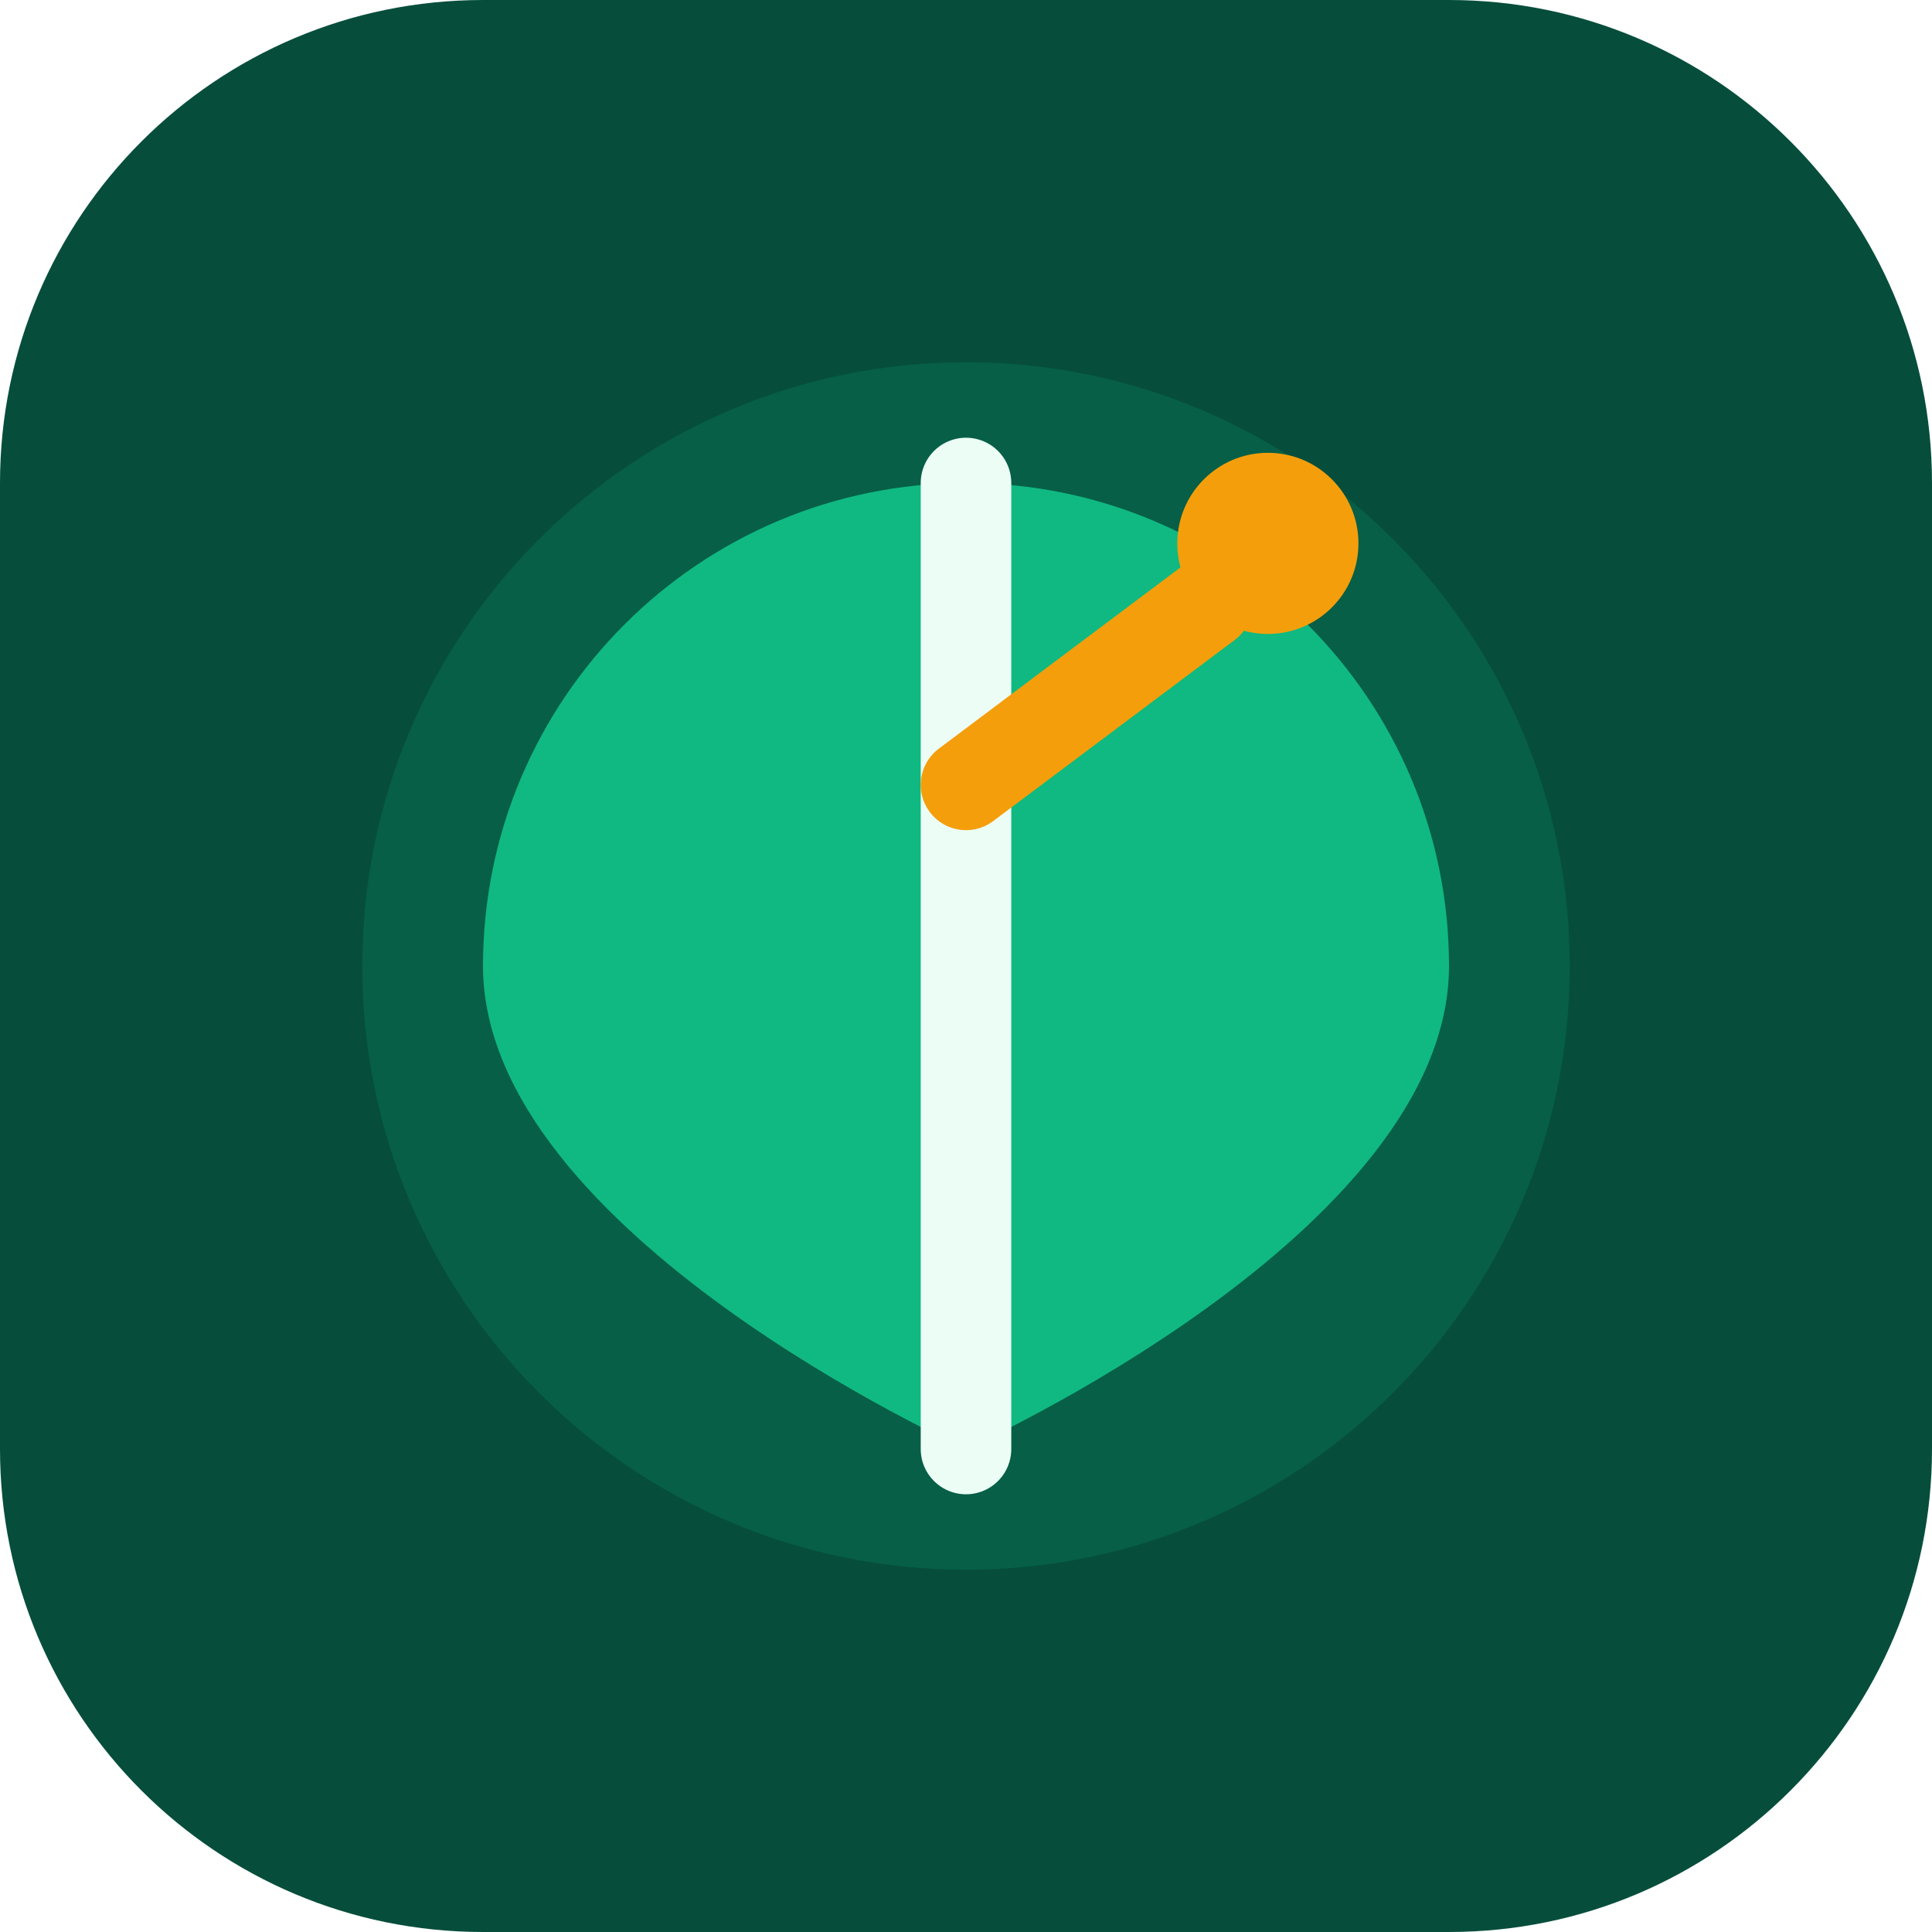
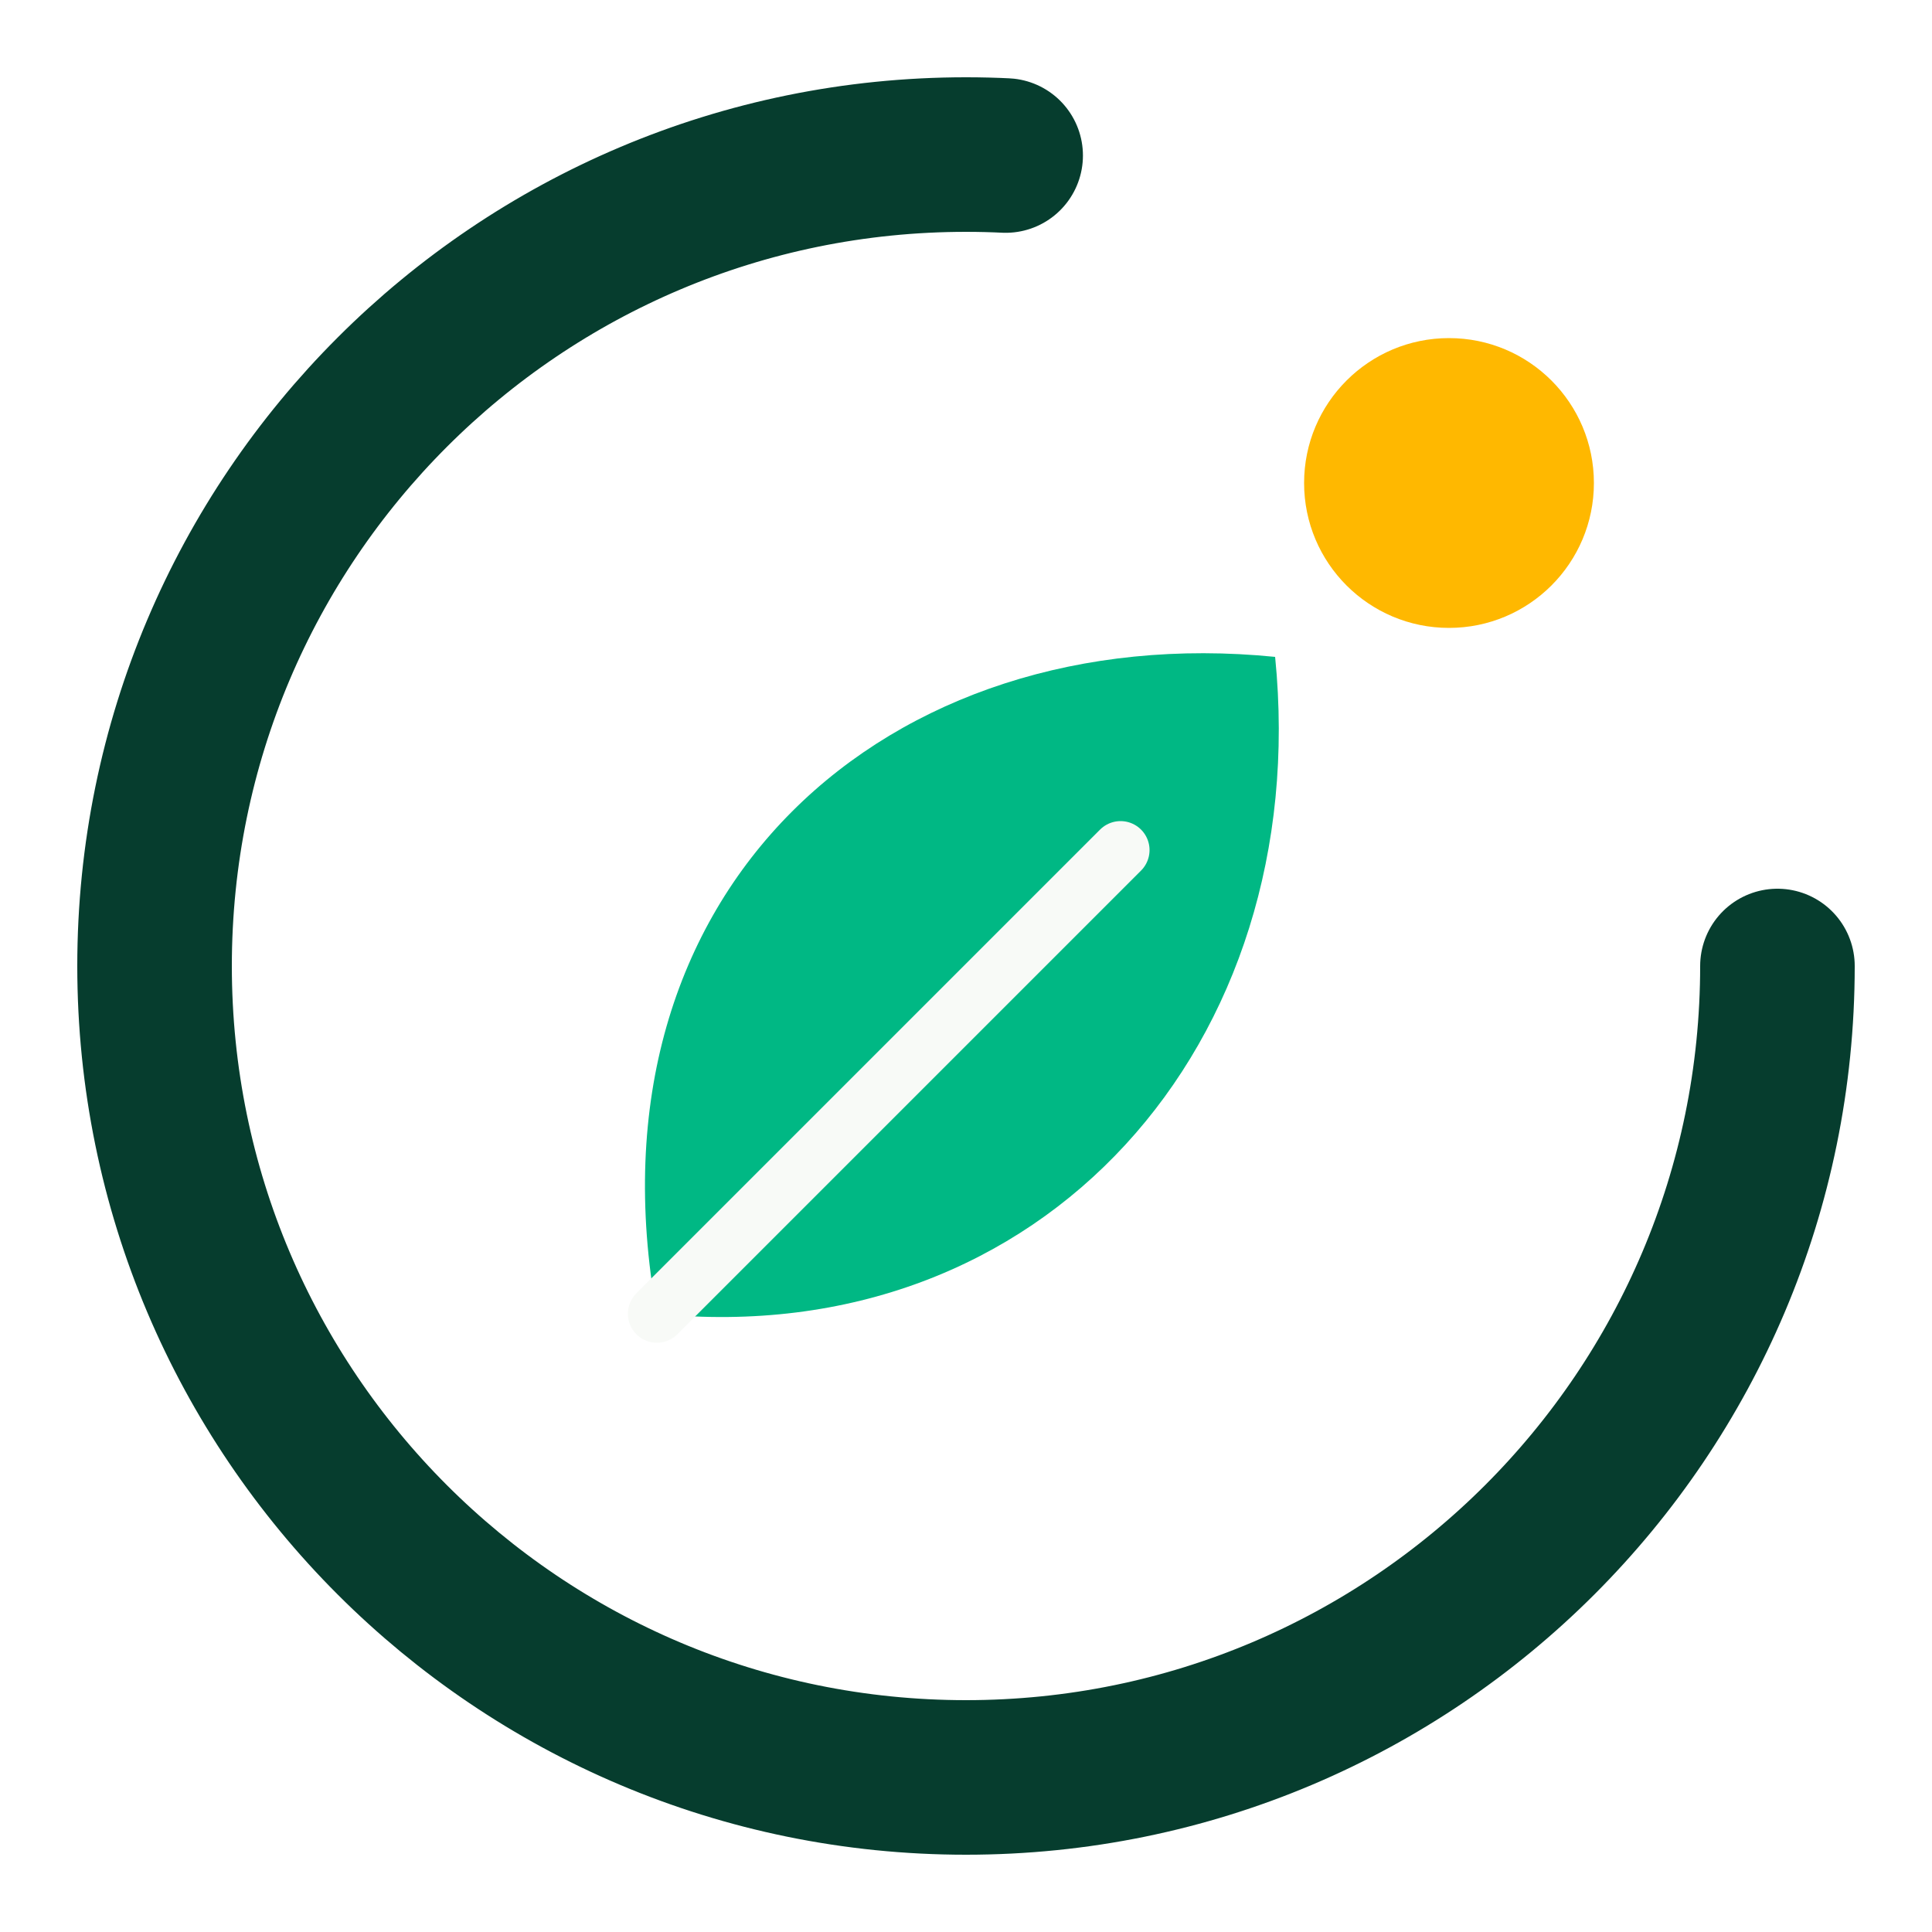
- <svg xmlns="http://www.w3.org/2000/svg" viewBox="0 0 32 32" fill="none">
-   <rect width="32" height="32" rx="8" fill="#064e3b" />
-   <path d="M16 6C10.477 6 6 10.477 6 16C6 21.523 10.477 26 16 26C21.523 26 26 21.523 26 16C26 10.477 21.523 6 16 6Z" fill="#047857" opacity="0.4" />
-   <path d="M16 8C11.582 8 8 11.582 8 16C8 20.418 16 24 16 24C16 24 24 20.418 24 16C24 11.582 20.418 8 16 8Z" fill="#10b981" />
-   <path d="M16 8V24" stroke="#ecfdf5" stroke-width="1.5" stroke-linecap="round" />
-   <path d="M16 13L20 10" stroke="#f59e0b" stroke-width="1.5" stroke-linecap="round" />
-   <circle cx="21" cy="9" r="1.5" fill="#f59e0b" />
+ <svg xmlns="http://www.w3.org/2000/svg" viewBox="0 0 100 100" fill="none">
+   <circle cx="50" cy="50" r="42" stroke="#063D2E" stroke-width="8" stroke-linecap="round" stroke-dasharray="200 64" />
+   <path d="M34 68C30 46 46 32 66 34C68 54 54 70 34 68Z" fill="#00B884" />
+   <path d="M34 68L58 44" stroke="#F8FAF7" stroke-width="3" stroke-linecap="round" />
+   <circle cx="75" cy="25" r="7.5" fill="#FFB800" />
</svg>
